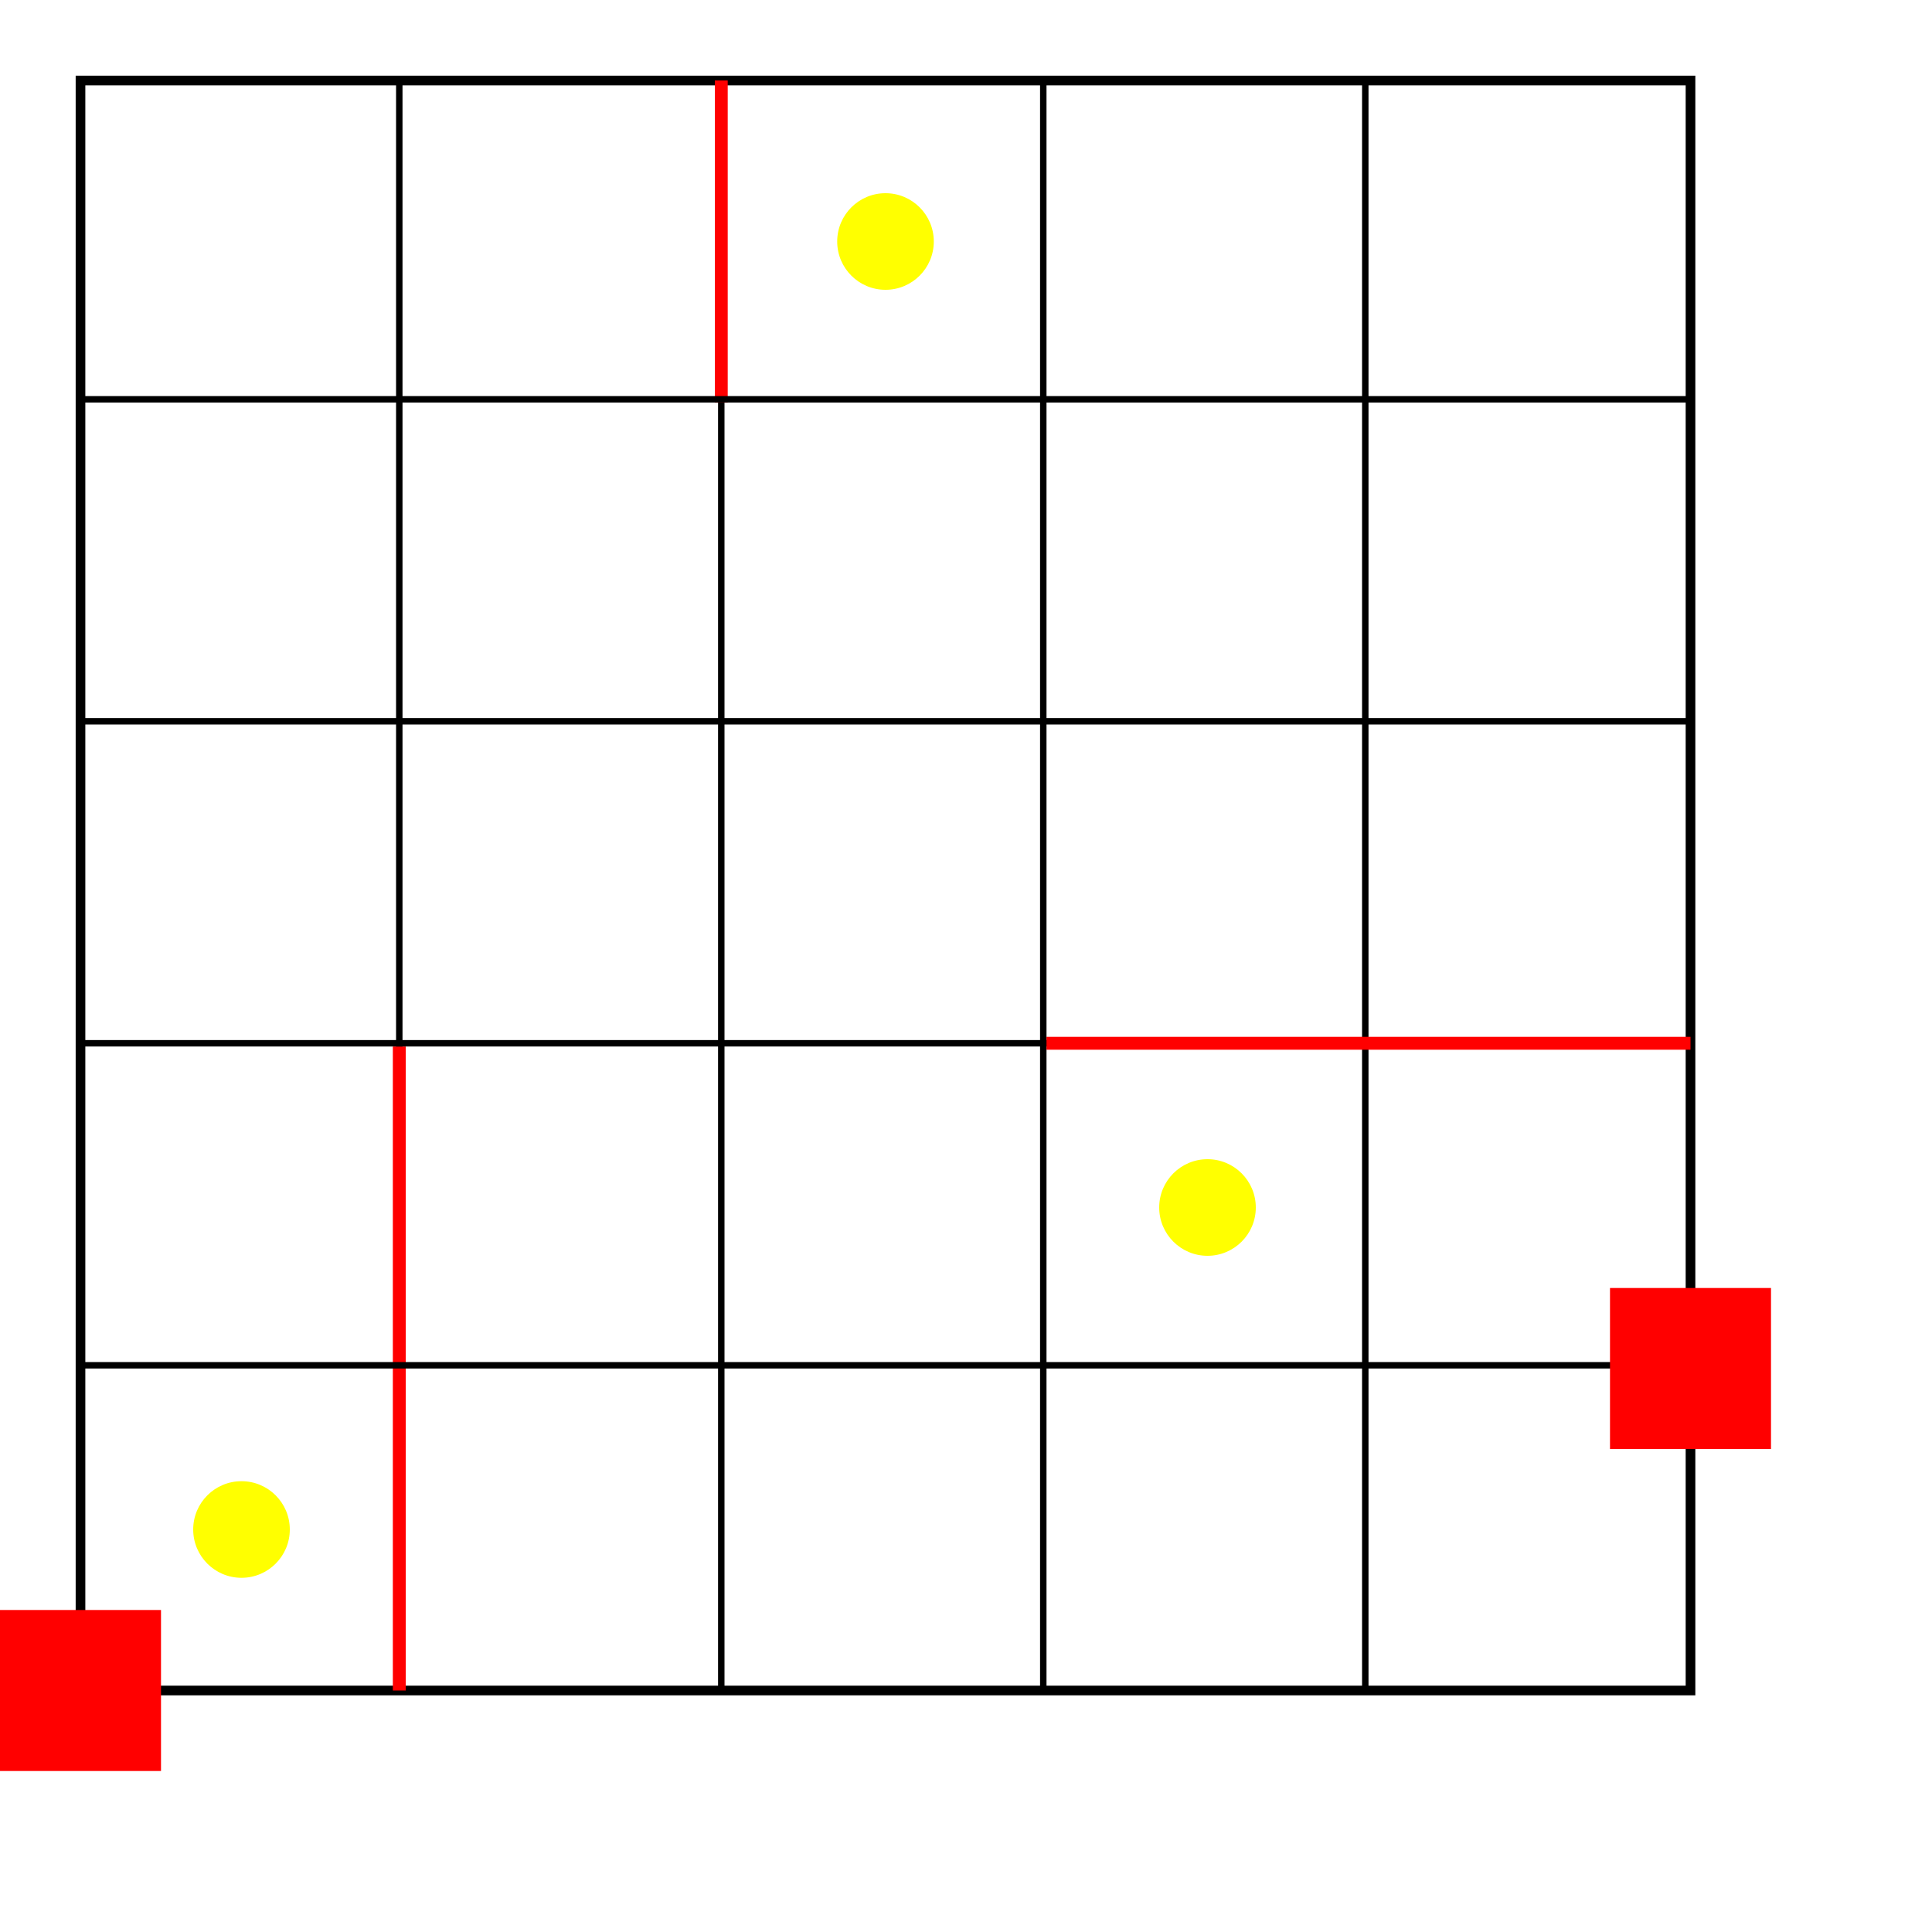
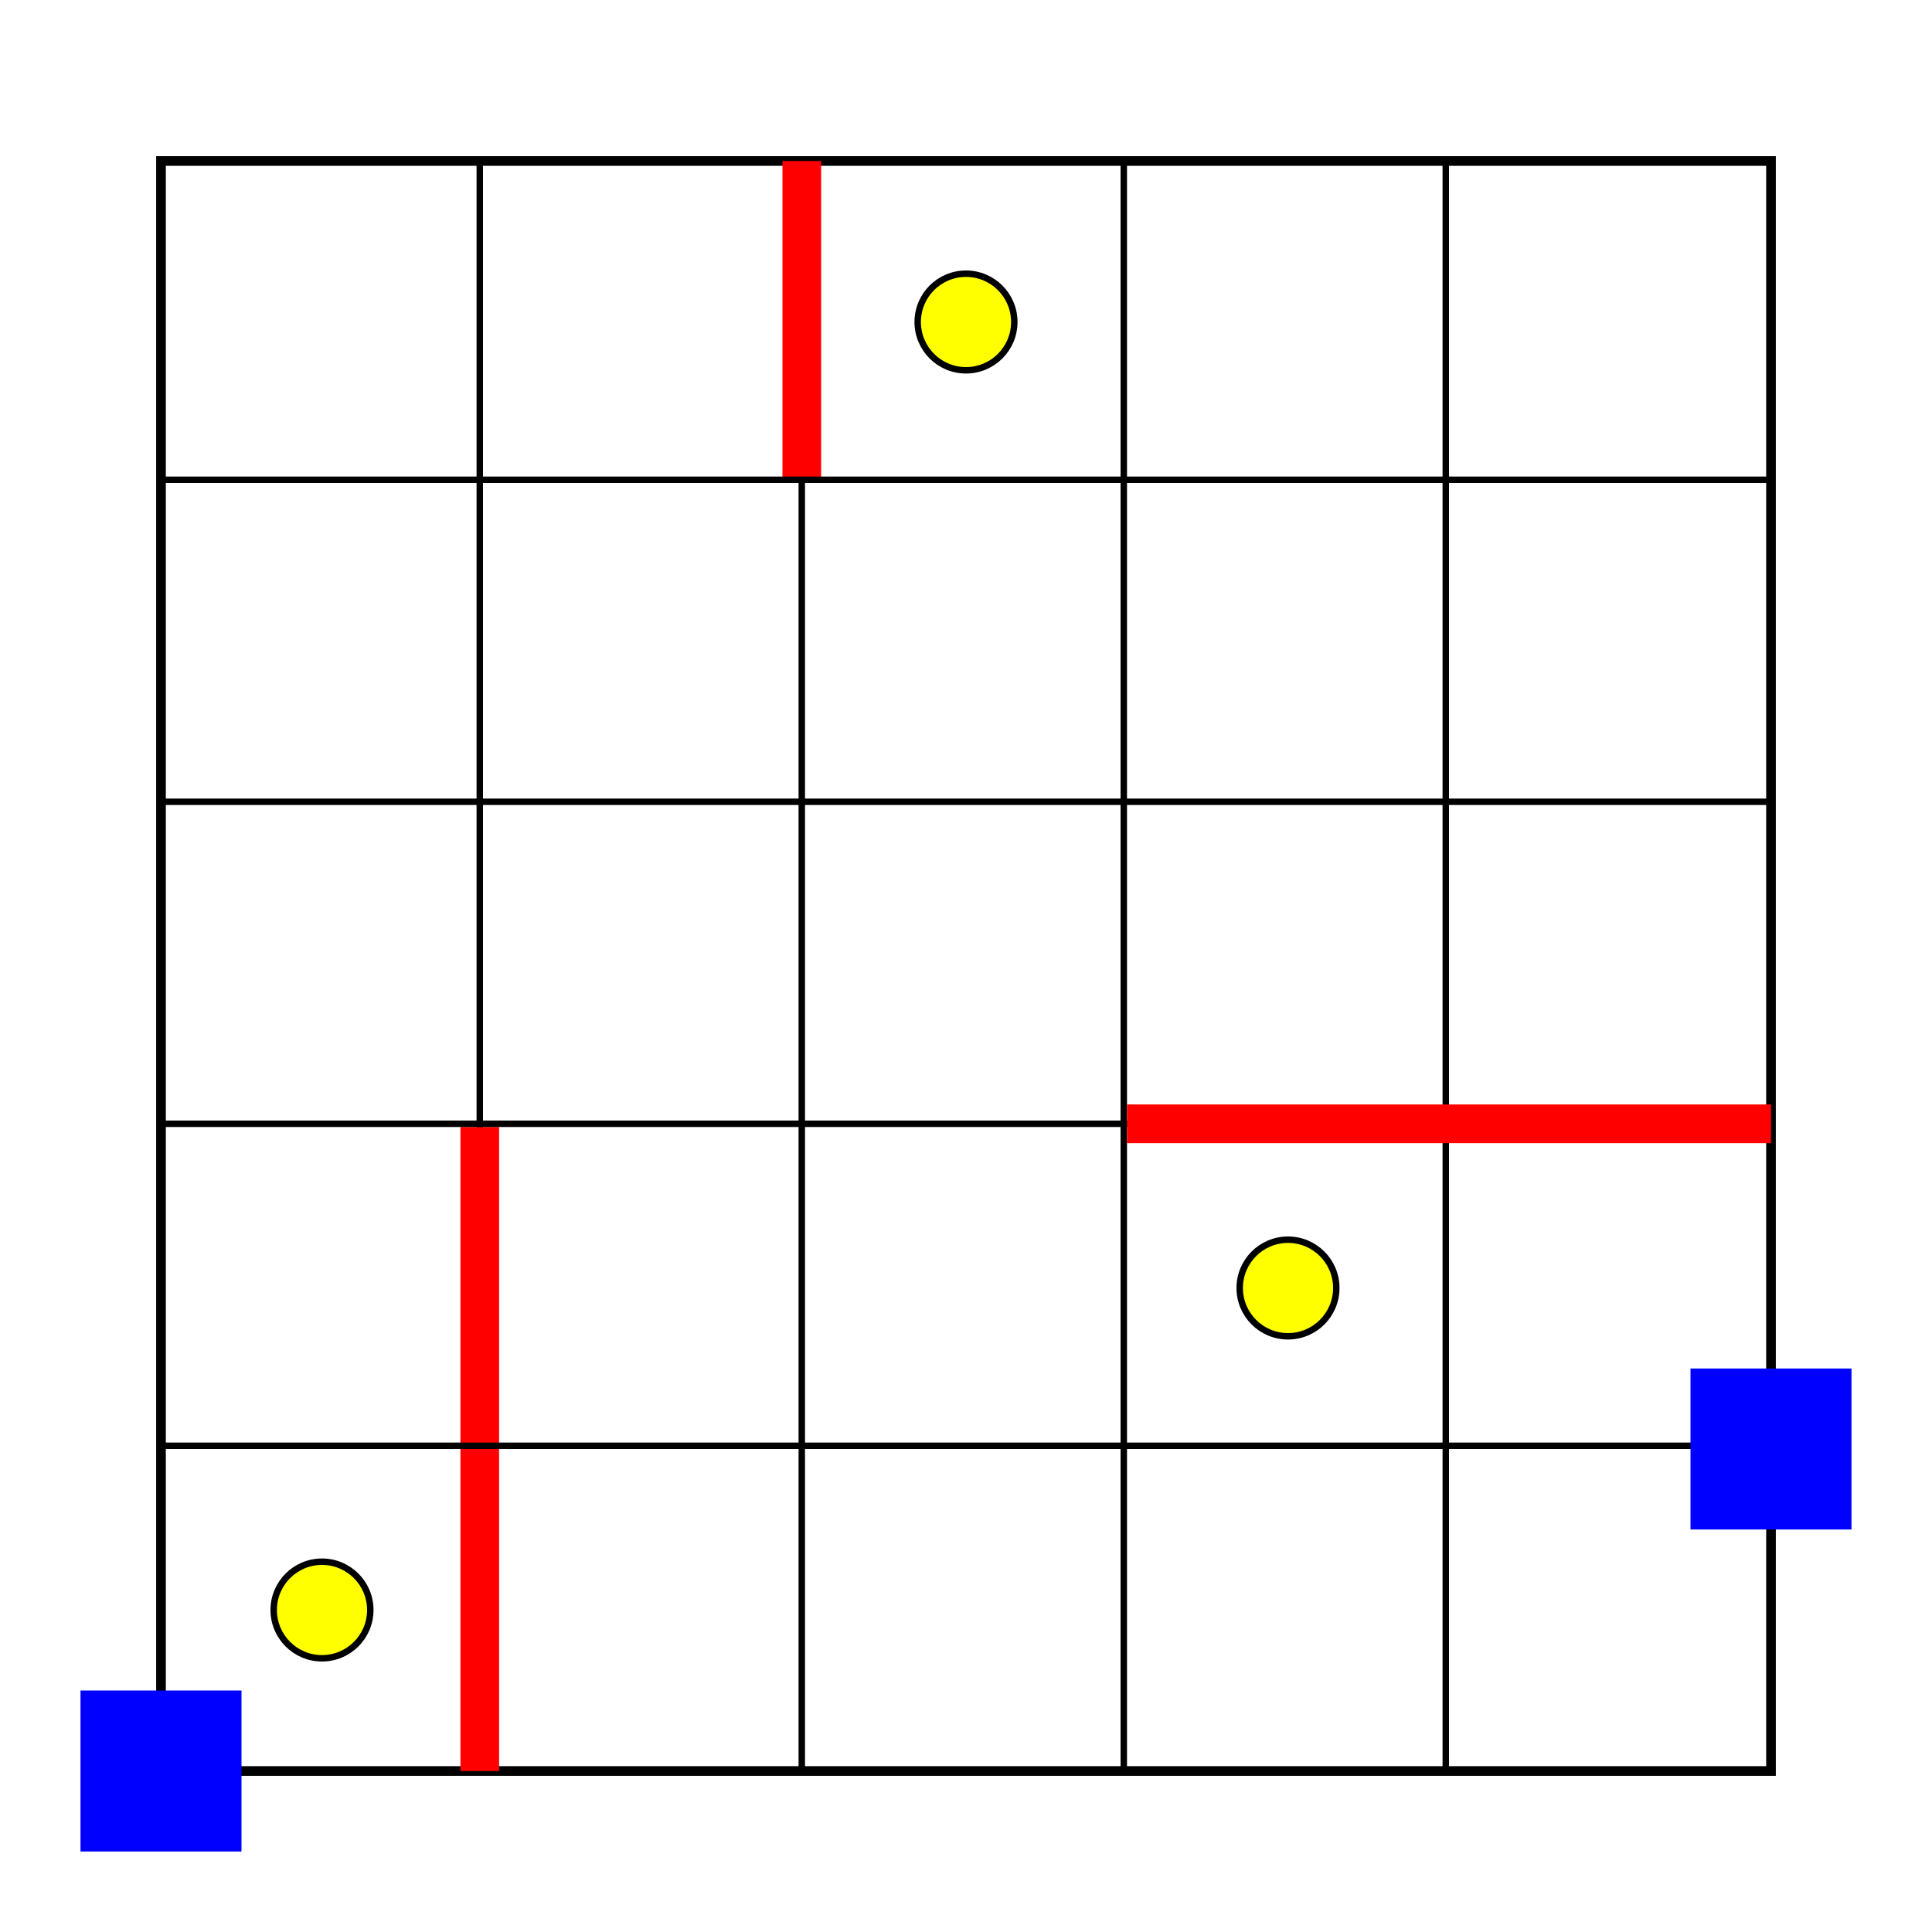
<svg xmlns="http://www.w3.org/2000/svg" version="1.1" width="600" height="600">
  <rect width="600" height="600" style="fill:#FFFFFF" />
-   <g transform="translate(25, 25)">
+   <g transform="translate(50, 50)">
    <rect width="500" height="500" style="fill:#FFFFFF;stroke-width:3;stroke:#000000" />
    <line x1="99" y1="0" x2="99" y2="500" style="stroke-width:2;stroke:black" />
    <line x1="199" y1="0" x2="199" y2="500" style="stroke-width:2;stroke:black" />
    <line x1="299" y1="0" x2="299" y2="500" style="stroke-width:2;stroke:black" />
    <line x1="399" y1="0" x2="399" y2="500" style="stroke-width:2;stroke:black" />
-     <line x1="99" y1="300" x2="99" y2="500" style="stroke-width:4;stroke:red" />
-     <line x1="199" y1="0" x2="199" y2="100" style="stroke-width:4;stroke:red" />
+     <line x1="99" y1="300" x2="99" y2="500" style="stroke-width:12;stroke:red" />
+     <line x1="199" y1="0" x2="199" y2="100" style="stroke-width:12;stroke:red" />
    <line x1="0" y1="99" x2="500" y2="99" style="stroke-width:2;stroke:black" />
    <line x1="0" y1="199" x2="500" y2="199" style="stroke-width:2;stroke:black" />
    <line x1="0" y1="299" x2="500" y2="299" style="stroke-width:2;stroke:black" />
    <line x1="0" y1="399" x2="500" y2="399" style="stroke-width:2;stroke:black" />
-     <line x1="300" y1="299" x2="500" y2="299" style="stroke-width:4;stroke:red" />
-     <circle cx="250" cy="50" r="15" fill="yellow" />
-     <circle cx="350" cy="350" r="15" fill="yellow" />
-     <circle cx="50" cy="450" r="15" fill="yellow" />
-     <rect x="-25" y="475" width="50" height="50" fill="red" />
-     <rect x="475" y="375" width="50" height="50" fill="red" />
-     <rect x="-10025" y="10475" width="50" height="50" fill="red" />
+     <line x1="300" y1="299" x2="500" y2="299" style="stroke-width:12;stroke:red" />
+     <circle cx="250" cy="50" r="15" fill="yellow" style="stroke-width:2;stroke:black" />
+     <circle cx="350" cy="350" r="15" fill="yellow" style="stroke-width:2;stroke:black" />
+     <circle cx="50" cy="450" r="15" fill="yellow" style="stroke-width:2;stroke:black" />
+     <rect x="-25" y="475" width="50" height="50" fill="blue" />
+     <rect x="475" y="375" width="50" height="50" fill="blue" />
+     <rect x="-10025" y="10475" width="50" height="50" fill="blue" />
  </g>
</svg>
